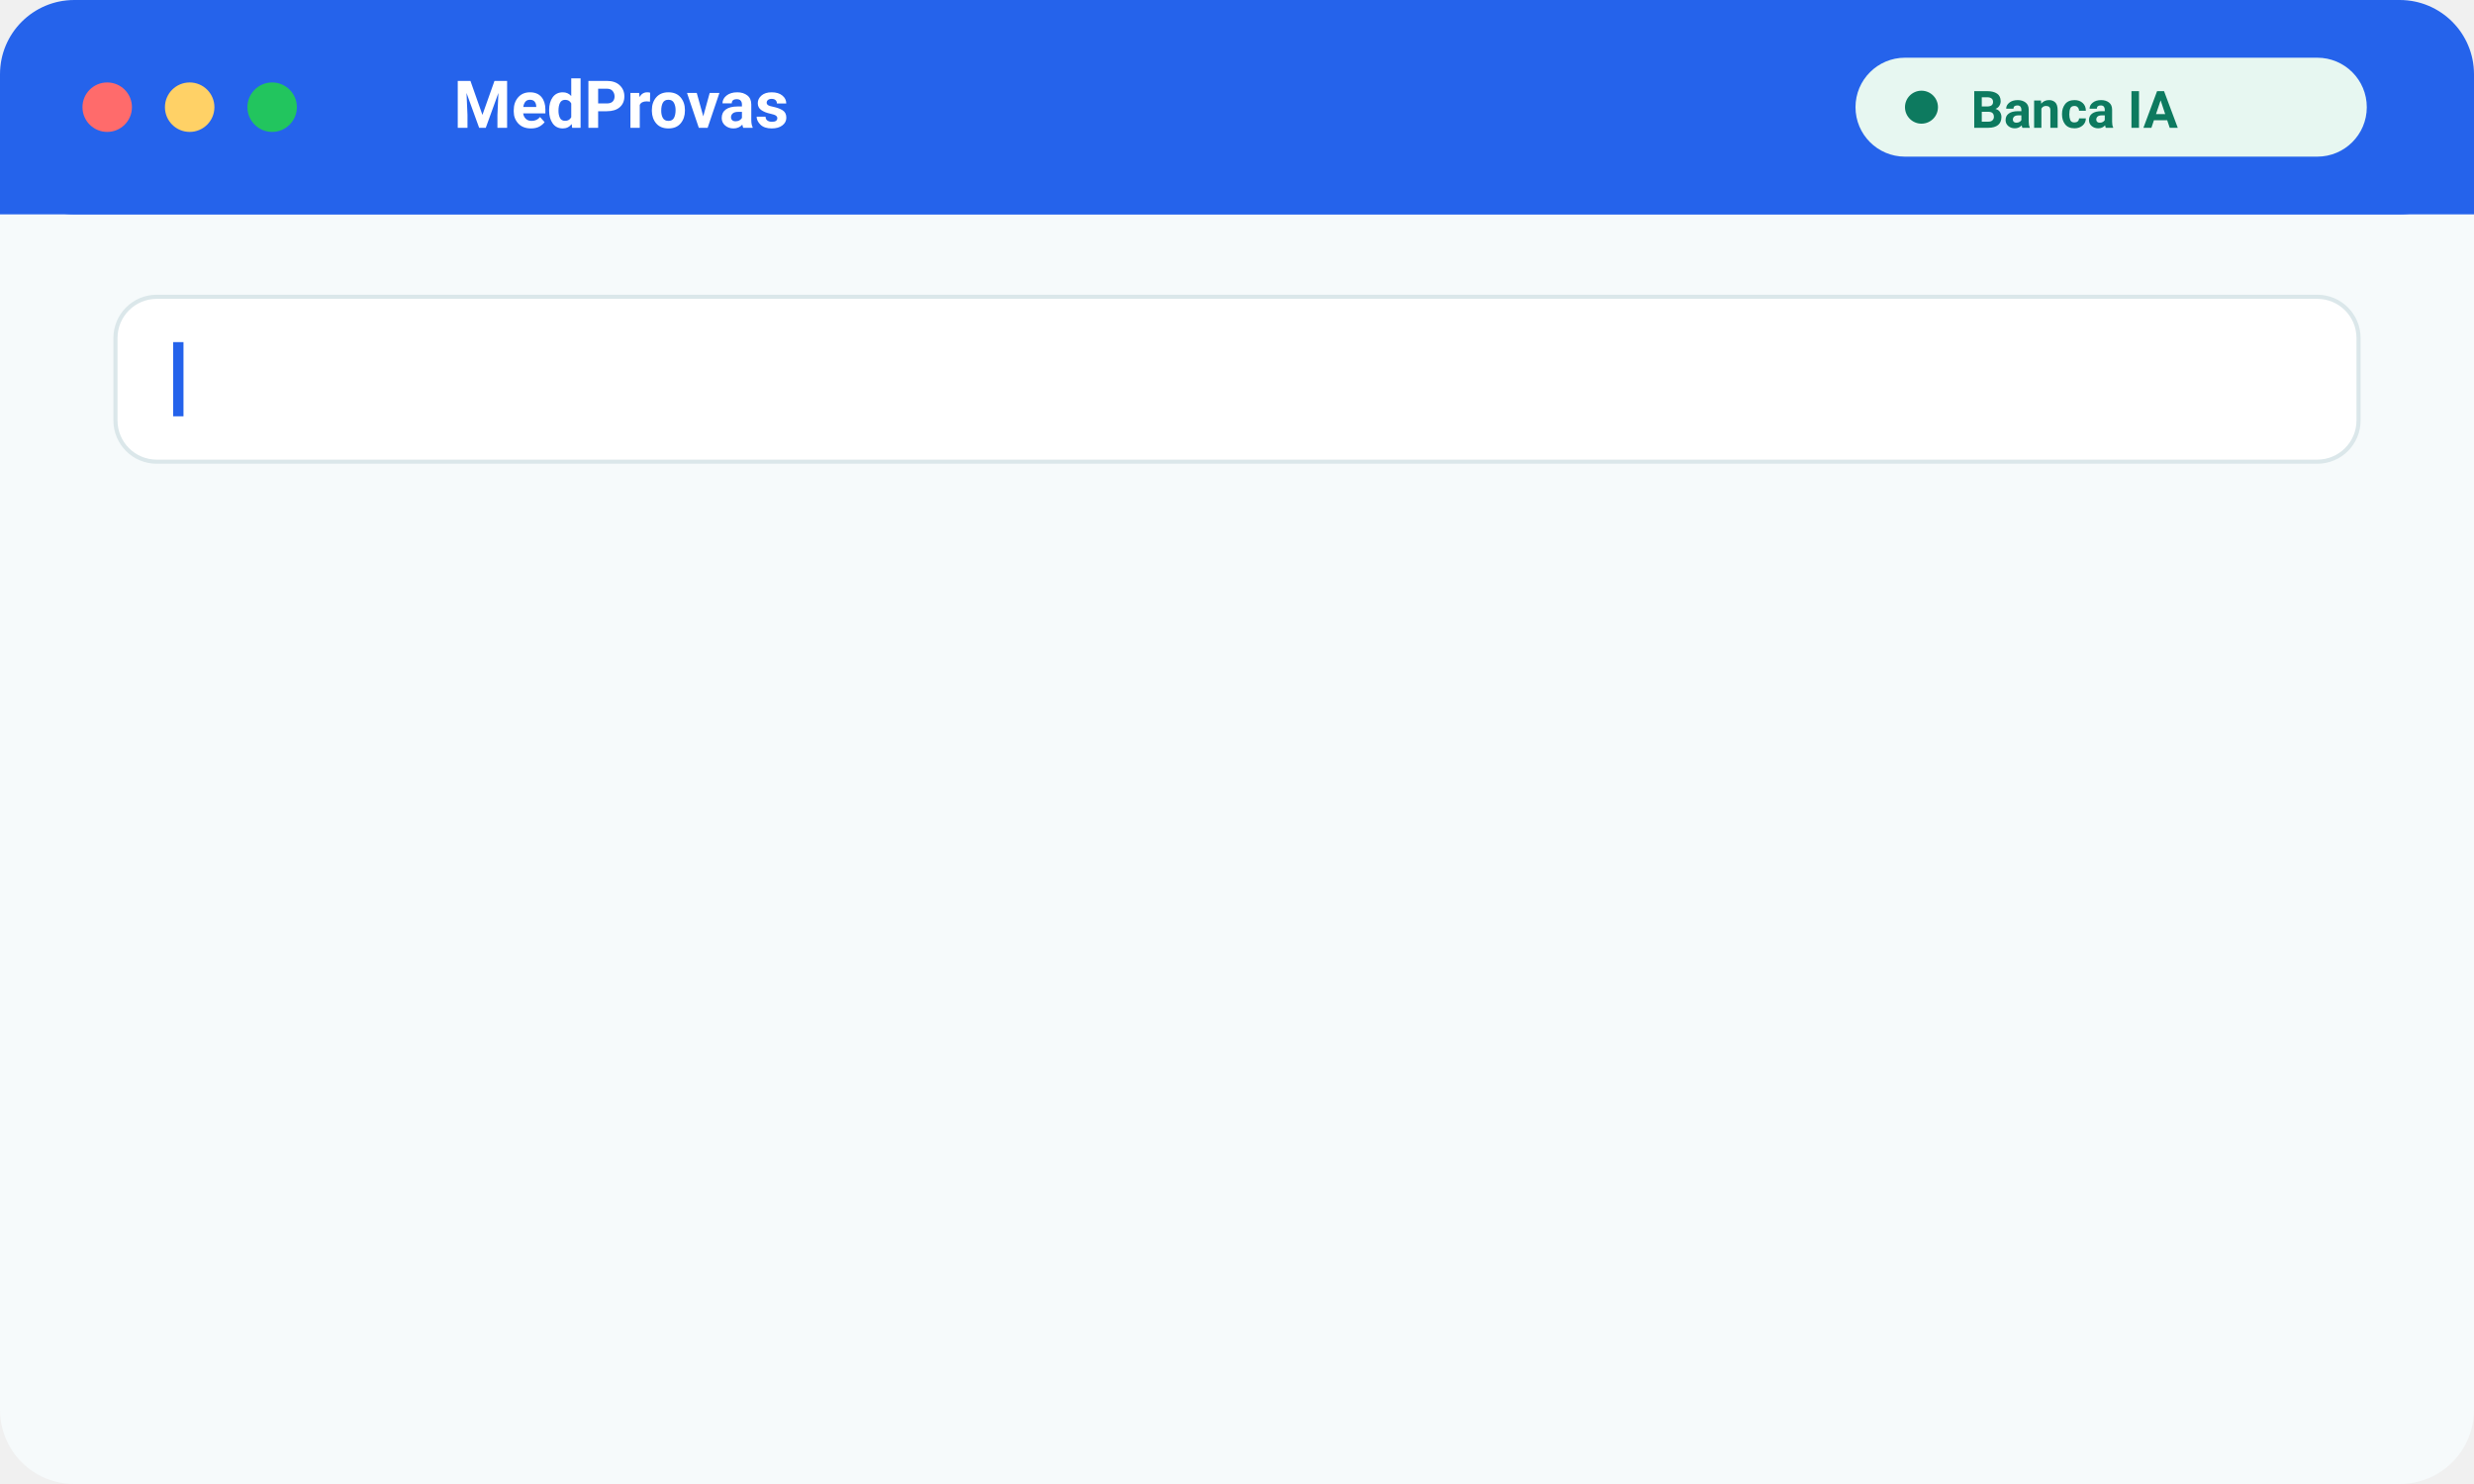
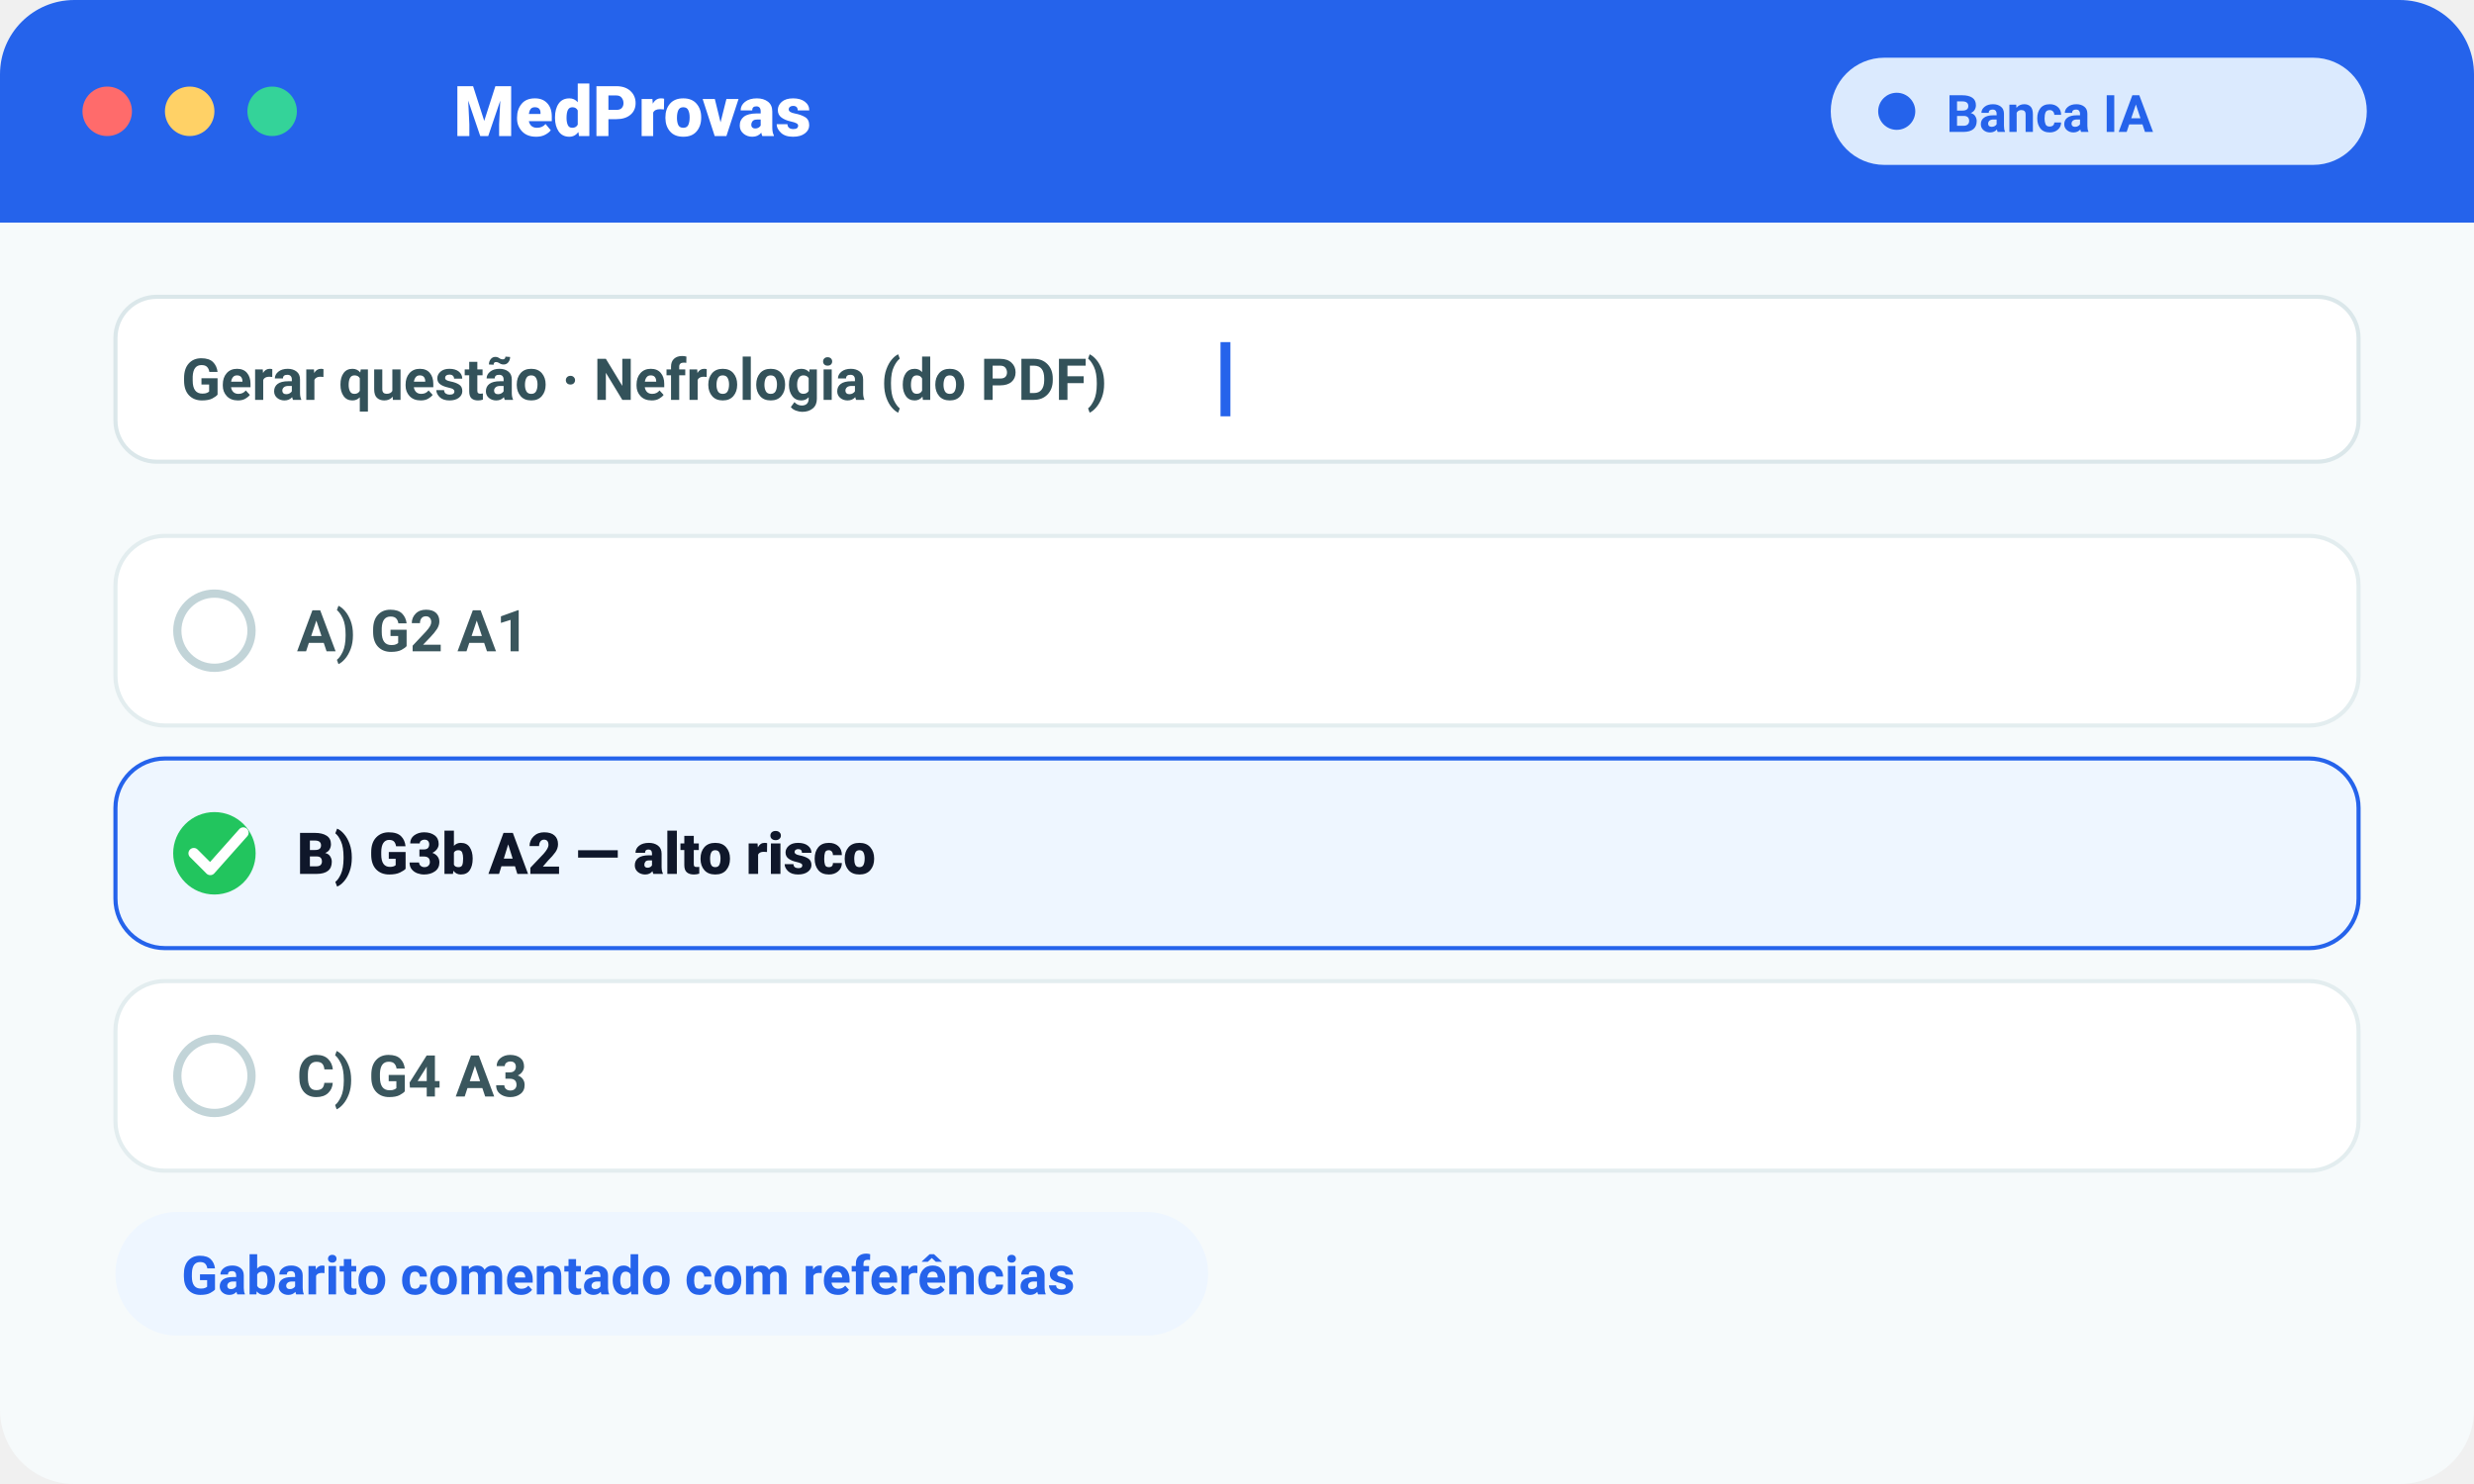
<svg xmlns="http://www.w3.org/2000/svg" viewBox="0 0 600 360" role="img" aria-label="MedProvas — demonstração">
  <defs>
    <clipPath id="clip">
      <rect width="600" height="360" rx="18" />
    </clipPath>
  </defs>
  <g clip-path="url(#clip)">
-     <rect width="600" height="360" rx="18" fill="#F6FAFB" />
-     <rect width="600" height="52" rx="18" fill="#2563eb" />
-     <rect y="34" width="600" height="18" fill="#2563eb" />
-     <circle cx="26" cy="26" r="6" fill="#ff6b6b" />
-     <circle cx="46" cy="26" r="6" fill="#ffd166" />
-     <circle cx="66" cy="26" r="6" fill="#22c55e" />
-     <text x="110" y="31" font-family="Segoe UI,Roboto,Arial" font-size="16" font-weight="700" fill="#fff">MedProvas</text>
-     <rect x="450" y="14" width="124" height="24" rx="12" fill="#e7f7f1" />
-     <circle cx="466" cy="26" r="4" fill="#0d7a5f" />
-     <text x="478" y="31" font-family="Segoe UI,Roboto,Arial" font-size="12.5" font-weight="700" fill="#0d7a5f">Banca IA</text>
-     <g>
-       <rect x="28" y="72" width="544" height="40" rx="10" fill="#fff" stroke="#dbe7ea" />
-       <clipPath id="tc100">
-         <rect x="28" y="72" width="544" height="40" rx="10" />
-       </clipPath>
-       <g clip-path="url(#tc100)">
-         <rect x="42" y="85" height="14" rx="3" fill="#9fb4ba" width="0">
-           <animate attributeName="width" values="0;0;544;544;544;0" keyTimes="0;0.030;0.190;0.200;0.890;1" dur="10.0s" repeatCount="indefinite" />
-         </rect>
-       </g>
-       <rect x="42" y="83" width="2.5" height="18" fill="#2563eb">
-         <animate attributeName="opacity" values="1;0;1;0;1;0;0" keyTimes="0;0.08;0.16;0.24;0.32;0.4;1" dur="0.9s" repeatCount="indefinite" />
-       </rect>
-       <text x="42" y="98" font-family="Segoe UI,Roboto,Arial" font-size="13.5" fill="#6a8088" opacity="0">Gerar questão · Nefrologia (a partir do PDF)<animate attributeName="opacity" values="0;0;0.0;0;0" keyTimes="0;0.03;0.05;0.06;1" dur="10.0s" repeatCount="indefinite" />
-       </text>
-     </g>
-     <g>
-       <circle cx="40" cy="150" r="5" fill="#2563eb" opacity="0">
-         <animate attributeName="opacity" values="0;0;1;0.3;1;0.3;0" keyTimes="0;0.200;0.205;0.225;0.245;0.310;0.320" dur="10.0s" repeatCount="indefinite" />
-       </circle>
-       <circle cx="56" cy="150" r="5" fill="#2563eb" opacity="0">
-         <animate attributeName="opacity" values="0;0;1;0.3;1;0.3;0" keyTimes="0;0.200;0.217;0.237;0.257;0.310;0.320" dur="10.0s" repeatCount="indefinite" />
-       </circle>
-       <circle cx="72" cy="150" r="5" fill="#2563eb" opacity="0">
-         <animate attributeName="opacity" values="0;0;1;0.3;1;0.3;0" keyTimes="0;0.200;0.229;0.249;0.269;0.310;0.320" dur="10.0s" repeatCount="indefinite" />
-       </circle>
-       <text x="84" y="155" font-family="Segoe UI,Roboto,Arial" font-size="13" fill="#2563eb" opacity="0">a IA está pensando…<animate attributeName="opacity" values="0;0;1.0;1.0;0" keyTimes="0.000;0.210;0.260;0.310;0.360;1" dur="10.0s" repeatCount="indefinite" />
-       </text>
-     </g>
-     <g opacity="0">
-       <animate attributeName="opacity" values="0;0;1.0;1.0;0" keyTimes="0.000;0.340;0.390;0.900;0.950;1" dur="10.0s" repeatCount="indefinite" />
-       <g>
-         <animateTransform attributeName="transform" type="translate" values="0,14;0,14;0,0;0,0" keyTimes="0;0.340;0.395;1" dur="10.0s" repeatCount="indefinite" additive="sum" />
-         <rect x="28" y="132" width="544" height="48" rx="12" fill="#fff" stroke="#e3edef" />
-         <circle cx="52" cy="156" r="8" fill="none" stroke="#c2d4d8" stroke-width="2" />
-         <text x="72" y="161" font-family="Segoe UI,Roboto,Arial" font-size="14" font-weight="600" fill="#3a565d" text-anchor="start">A) G2 A1</text>
-       </g>
-     </g>
-     <g opacity="0">
-       <animate attributeName="opacity" values="0;0;1.0;1.0;0" keyTimes="0.000;0.380;0.430;0.900;0.950;1" dur="10.0s" repeatCount="indefinite" />
-       <g>
-         <animateTransform attributeName="transform" type="translate" values="0,14;0,14;0,0;0,0" keyTimes="0;0.380;0.435;1" dur="10.0s" repeatCount="indefinite" additive="sum" />
-         <rect x="28" y="188" width="544" height="48" rx="12" fill="#eafaf4" stroke="#22c55e" />
-         <circle cx="52" cy="212" r="9" fill="#22c55e" />
-         <path d="M47 212 l4 4 7 -8" stroke="#063" stroke-width="2.4" fill="none" stroke-linecap="round" stroke-linejoin="round" />
-         <text x="72" y="217" font-family="Segoe UI,Roboto,Arial" font-size="14" font-weight="800" fill="#0f172a" text-anchor="start">B) G3b A2 — alto risco</text>
-       </g>
-     </g>
-     <g opacity="0">
-       <animate attributeName="opacity" values="0;0;1.0;1.0;0" keyTimes="0.000;0.420;0.470;0.900;0.950;1" dur="10.0s" repeatCount="indefinite" />
-       <g>
-         <animateTransform attributeName="transform" type="translate" values="0,14;0,14;0,0;0,0" keyTimes="0;0.420;0.475;1" dur="10.0s" repeatCount="indefinite" additive="sum" />
-         <rect x="28" y="244" width="544" height="48" rx="12" fill="#fff" stroke="#e3edef" />
-         <circle cx="52" cy="268" r="8" fill="none" stroke="#c2d4d8" stroke-width="2" />
-         <text x="72" y="273" font-family="Segoe UI,Roboto,Arial" font-size="14" font-weight="600" fill="#3a565d" text-anchor="start">C) G4 A3</text>
-       </g>
-     </g>
-     <g opacity="0">
-       <animate attributeName="opacity" values="0;0;1.0;1.0;0" keyTimes="0.000;0.520;0.570;0.900;0.950;1" dur="10.0s" repeatCount="indefinite" />
-       <g>
-         <animateTransform attributeName="transform" type="translate" values="0,10;0,10;0,0;0,0" keyTimes="0;0.520;0.575;1" dur="10.0s" repeatCount="indefinite" additive="sum" />
-         <rect x="28" y="318" width="275" height="30" rx="15" fill="#e7f7f1" />
-         <text x="42" y="338" font-family="Segoe UI,Roboto,Arial" font-size="13" font-weight="700" fill="#0d7a5f" text-anchor="start">✓ Gabarito comentado com referências</text>
-       </g>
-     </g>
+     <rect width="600" height="360" fill="#F6FAFB" />
+     <rect width="600" height="54" rx="18" fill="#2563eb" />
+     <rect y="36" width="600" height="18" fill="#2563eb" />
+     <circle cx="26" cy="27" r="6" fill="#ff6b6b" />
+     <circle cx="46" cy="27" r="6" fill="#ffd166" />
+     <circle cx="66" cy="27" r="6" fill="#34d399" />
+     <text x="110" y="33" font-family="Segoe UI,Roboto,Arial" font-size="17" font-weight="800" fill="#fff" text-anchor="start">MedProvas</text>
+     <rect x="444" y="14" width="130" height="26" rx="13" fill="#dbeafe" />
+     <circle cx="460" cy="27" r="4.5" fill="#2563eb">
+       <animate attributeName="opacity" values="1;0.3;1" dur="1.4s" repeatCount="indefinite" />
+     </circle>
+     <text x="472" y="32" font-family="Segoe UI,Roboto,Arial" font-size="12.5" font-weight="700" fill="#2563eb" text-anchor="start">Banca IA</text>
+     <rect x="28" y="72" width="544" height="40" rx="10" fill="#fff" stroke="#dbe7ea" />
+     <text x="44" y="97" font-family="Segoe UI,Roboto,Arial" font-size="14" font-weight="600" fill="#33525a" text-anchor="start">Gerar questão · Nefrologia (do PDF)</text>
+     <rect x="296" y="83" width="2.4" height="18" fill="#2563eb">
+       <animate attributeName="opacity" values="1;1;0;0" keyTimes="0;0.5;0.5;1" dur="1s" repeatCount="indefinite" />
+     </rect>
+     <rect x="28" y="130" width="544" height="46" rx="12" fill="#fff" stroke="#e3edef" />
+     <circle cx="52" cy="153" r="9" fill="none" stroke="#c2d4d8" stroke-width="2" />
+     <text x="72" y="158" font-family="Segoe UI,Roboto,Arial" font-size="14" font-weight="600" fill="#3a565d" text-anchor="start">A) G2 A1</text>
+     <rect x="28" y="184" width="544" height="46" rx="12" fill="#eef6ff" stroke="#2563eb" />
+     <circle cx="52" cy="207" r="10" fill="#22c55e" />
+     <path d="M47 207 l4 4 8 -9" stroke="#fff" stroke-width="2.6" fill="none" stroke-linecap="round" stroke-linejoin="round" />
+     <text x="72" y="212" font-family="Segoe UI,Roboto,Arial" font-size="14" font-weight="800" fill="#0f172a" text-anchor="start">B) G3b A2 — alto risco</text>
+     <rect x="28" y="238" width="544" height="46" rx="12" fill="#fff" stroke="#e3edef" />
+     <circle cx="52" cy="261" r="9" fill="none" stroke="#c2d4d8" stroke-width="2" />
+     <text x="72" y="266" font-family="Segoe UI,Roboto,Arial" font-size="14" font-weight="600" fill="#3a565d" text-anchor="start">C) G4 A3</text>
+     <rect x="28" y="294" width="265" height="30" rx="15" fill="#eef6ff" />
+     <text x="44" y="314" font-family="Segoe UI,Roboto,Arial" font-size="13" font-weight="700" fill="#2563eb" text-anchor="start">Gabarito comentado com referências</text>
  </g>
</svg>
